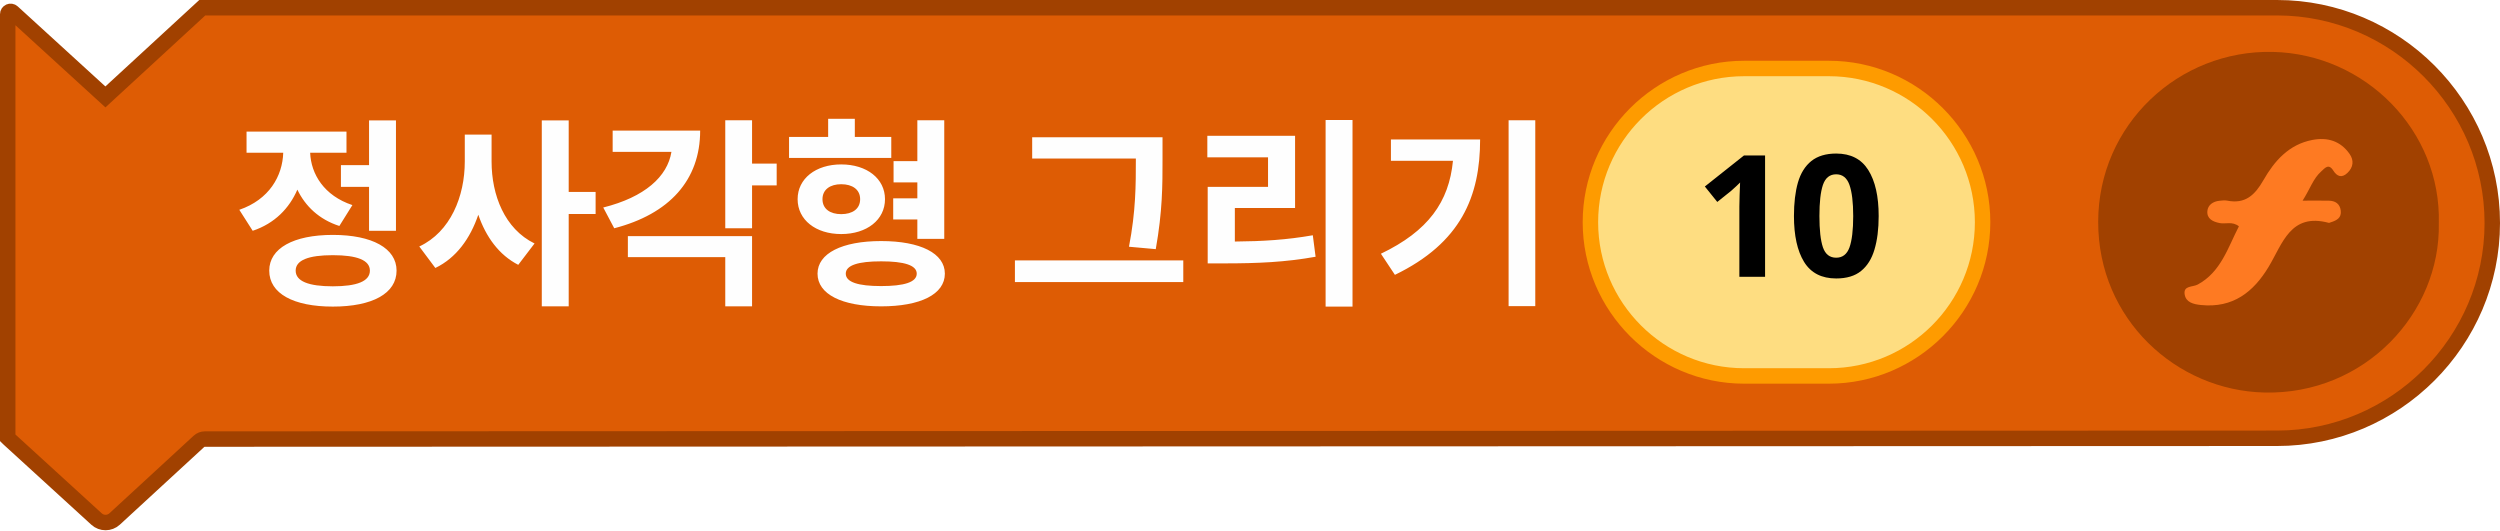
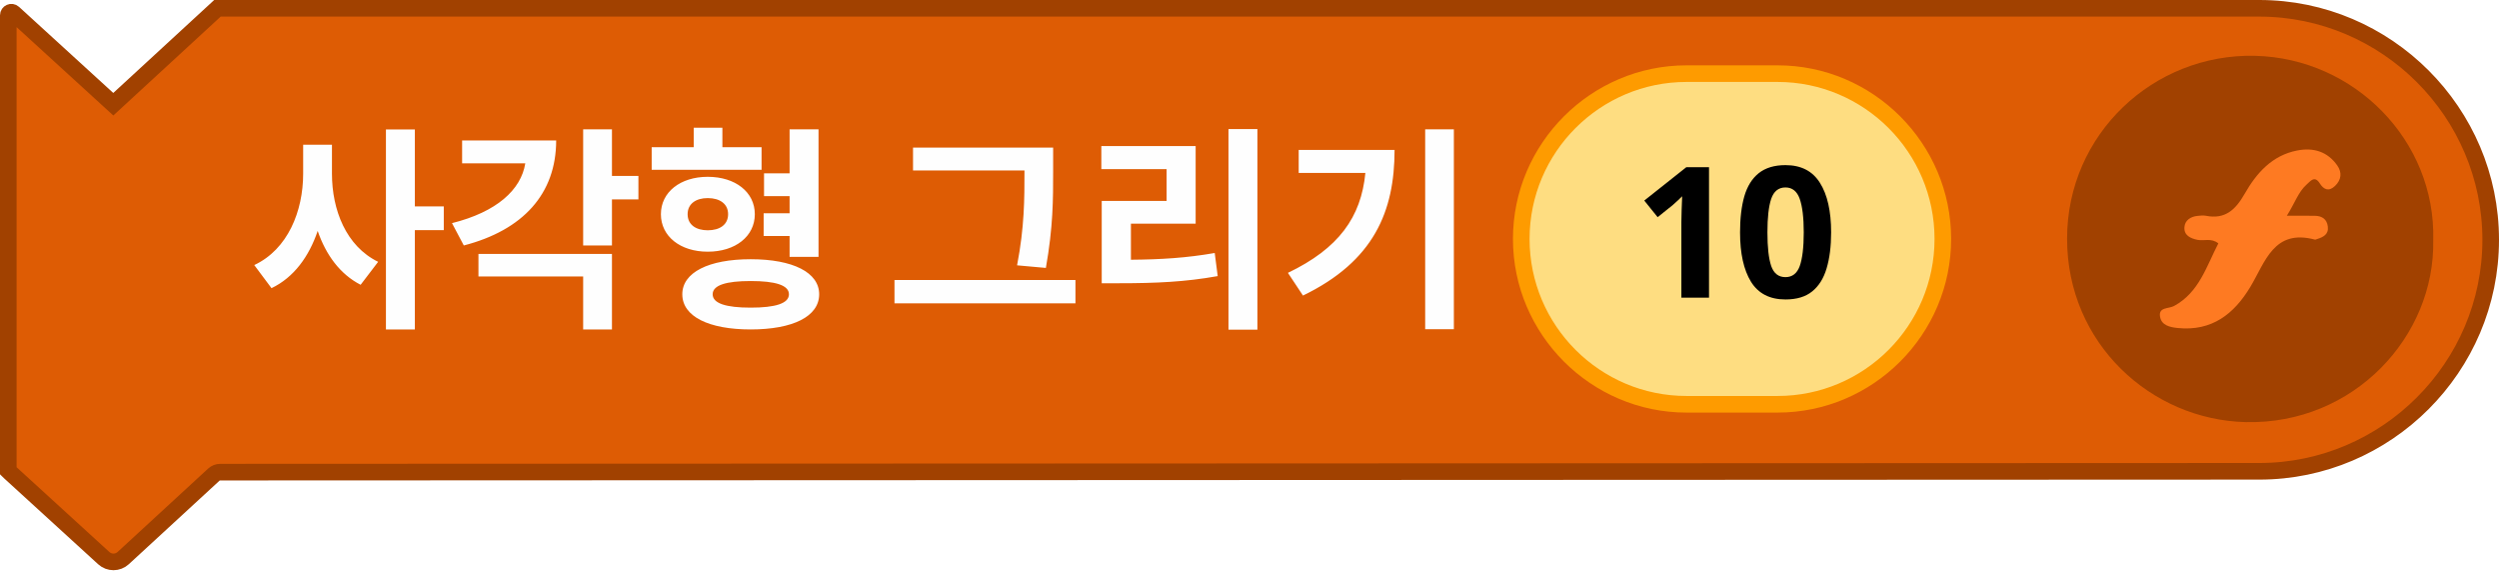
- <svg xmlns="http://www.w3.org/2000/svg" id="_레이어_1" data-name="레이어 1" viewBox="0 0 323.66 68.649">
+ <svg xmlns="http://www.w3.org/2000/svg" id="_레이어_1" data-name="레이어 1" viewBox="0 0 300.98 68.649">
  <defs>
    <style>
      .cls-1 {
        fill: #fe7a22;
      }

      .cls-1, .cls-2, .cls-3, .cls-4 {
        stroke-width: 0px;
      }

      .cls-5 {
        font-size: 22px;
        letter-spacing: -.025em;
      }

      .cls-5, .cls-6 {
        font-family: Pretendard-Bold-KSCpc-EUC-H, Pretendard;
        font-weight: 700;
      }

      .cls-2 {
        fill: #fedd81;
      }

      .cls-7 {
        fill: #de5c04;
        stroke: #a14100;
        stroke-miterlimit: 10;
        stroke-width: 2px;
      }

      .cls-3 {
        fill: #fe9b00;
      }

      .cls-6 {
        fill: #fefefe;
        font-size: 26px;
        letter-spacing: -.01em;
      }

      .cls-4 {
        fill: #a14100;
      }
    </style>
  </defs>
  <g>
    <g>
-       <path class="cls-7" d="m294.789,1H26.189l-12.543,11.548h0L1.622,1.568c-.238-.218-.622-.049-.622.274v54.841l.171.168,11.328,10.345c.663.605,1.678.603,2.338-.004l10.91-10.045c.212-.195.49-.304.779-.304l268.263-.101c15.329,0,27.871-12.542,27.871-27.871s-12.542-27.871-27.871-27.871Z" />
-       <path class="cls-4" d="m315.738,28.915c.233,11.599-9.583,22.21-22.59,21.903-11.361-.268-21.522-9.45-21.508-22.104.014-12.581,10.427-22.278,22.629-21.994,11.969.279,21.786,10.209,21.47,22.194Z" />
-       <path class="cls-1" d="m298.104,25.976c1.407,0,2.395-.012,3.384.004.851.014,1.445.399,1.556,1.288.12.962-.563,1.285-1.317,1.519-.079.025-.17.08-.239.061-4.954-1.325-5.974,2.691-7.776,5.688-1.973,3.282-4.638,5.369-8.75,4.954-1.005-.101-1.949-.347-2.123-1.35-.208-1.2,1.021-.942,1.691-1.305,3.006-1.631,3.894-4.763,5.328-7.535-.849-.677-1.708-.269-2.483-.419-.887-.172-1.685-.555-1.601-1.554.067-.795.741-1.257,1.574-1.335.33-.031.676-.081.994-.017,2.34.468,3.589-.727,4.689-2.649,1.419-2.479,3.285-4.62,6.33-5.208,1.965-.38,3.644.13,4.821,1.803.593.843.499,1.736-.279,2.472-.735.695-1.343.452-1.831-.318-.614-.968-1.097-.293-1.572.131-1.022.911-1.408,2.213-2.396,3.771Z" />
+       <path class="cls-7" d="m272.109,1H26.189l-12.543,11.548h0L1.622,1.568c-.238-.218-.622-.049-.622.274v54.841l.171.168,11.328,10.345c.663.605,1.678.603,2.338-.004l10.91-10.045c.212-.195.49-.304.779-.304l245.583-.101c15.329,0,27.871-12.542,27.871-27.871s-12.542-27.871-27.871-27.871Z" />
+       <path class="cls-4" d="m293.058,28.915c.233,11.599-9.583,22.21-22.59,21.903-11.361-.268-21.522-9.45-21.508-22.104.014-12.581,10.427-22.278,22.629-21.994,11.969.279,21.786,10.209,21.47,22.194Z" />
+       <path class="cls-1" d="m275.424,25.976c1.407,0,2.395-.012,3.384.004.851.014,1.445.399,1.556,1.288.12.962-.563,1.285-1.317,1.519-.079.025-.17.08-.239.061-4.954-1.325-5.974,2.691-7.776,5.688-1.973,3.282-4.638,5.369-8.75,4.954-1.005-.101-1.949-.347-2.123-1.35-.208-1.2,1.021-.942,1.691-1.305,3.006-1.631,3.894-4.763,5.328-7.535-.849-.677-1.708-.269-2.483-.419-.887-.172-1.685-.555-1.601-1.554.067-.795.741-1.257,1.574-1.335.33-.031.676-.081.994-.017,2.34.468,3.589-.727,4.689-2.649,1.419-2.479,3.285-4.62,6.33-5.208,1.965-.38,3.644.13,4.821,1.803.593.843.499,1.736-.279,2.472-.735.695-1.343.452-1.831-.318-.614-.968-1.097-.293-1.572.131-1.022.911-1.408,2.213-2.396,3.771Z" />
    </g>
    <text class="cls-6" transform="translate(30.044 37.349)">
-       <tspan x="0" y="0">정사각형 그리기</tspan>
+       <tspan x="0" y="0">사각형 그리기</tspan>
    </text>
  </g>
  <g>
    <g>
-       <path class="cls-2" d="m225.804,48.673c-10.975,0-19.903-8.928-19.903-19.903s8.929-19.903,19.903-19.903h10.968c10.975,0,19.903,8.928,19.903,19.903s-8.929,19.903-19.903,19.903h-10.968Z" />
-       <path class="cls-3" d="m236.772,9.866c10.423,0,18.903,8.48,18.903,18.903s-8.48,18.903-18.903,18.903h-10.968c-10.423,0-18.903-8.48-18.903-18.903s8.48-18.903,18.903-18.903h10.968m0-2h-10.968c-11.497,0-20.903,9.406-20.903,20.903s9.406,20.903,20.903,20.903h10.968c11.497,0,20.903-9.406,20.903-20.903s-9.406-20.903-20.903-20.903h0Z" />
+       <path class="cls-2" d="m203.124,48.673c-10.975,0-19.903-8.929-19.903-19.903s8.929-19.903,19.903-19.903h10.968c10.975,0,19.903,8.928,19.903,19.903s-8.929,19.903-19.903,19.903h-10.968Z" />
+       <path class="cls-3" d="m214.092,9.866c10.423,0,18.903,8.48,18.903,18.903s-8.48,18.903-18.903,18.903h-10.968c-10.423,0-18.903-8.48-18.903-18.903s8.48-18.903,18.903-18.903h10.968m0-2h-10.968c-11.497,0-20.903,9.407-20.903,20.903s9.406,20.903,20.903,20.903h10.968c11.497,0,20.903-9.406,20.903-20.903s-9.406-20.903-20.903-20.903h0Z" />
    </g>
-     <text class="cls-5" transform="translate(219.42 35.832)">
+     <text class="cls-5" transform="translate(196.74 35.833)">
      <tspan x="0" y="0">10</tspan>
    </text>
  </g>
</svg>
